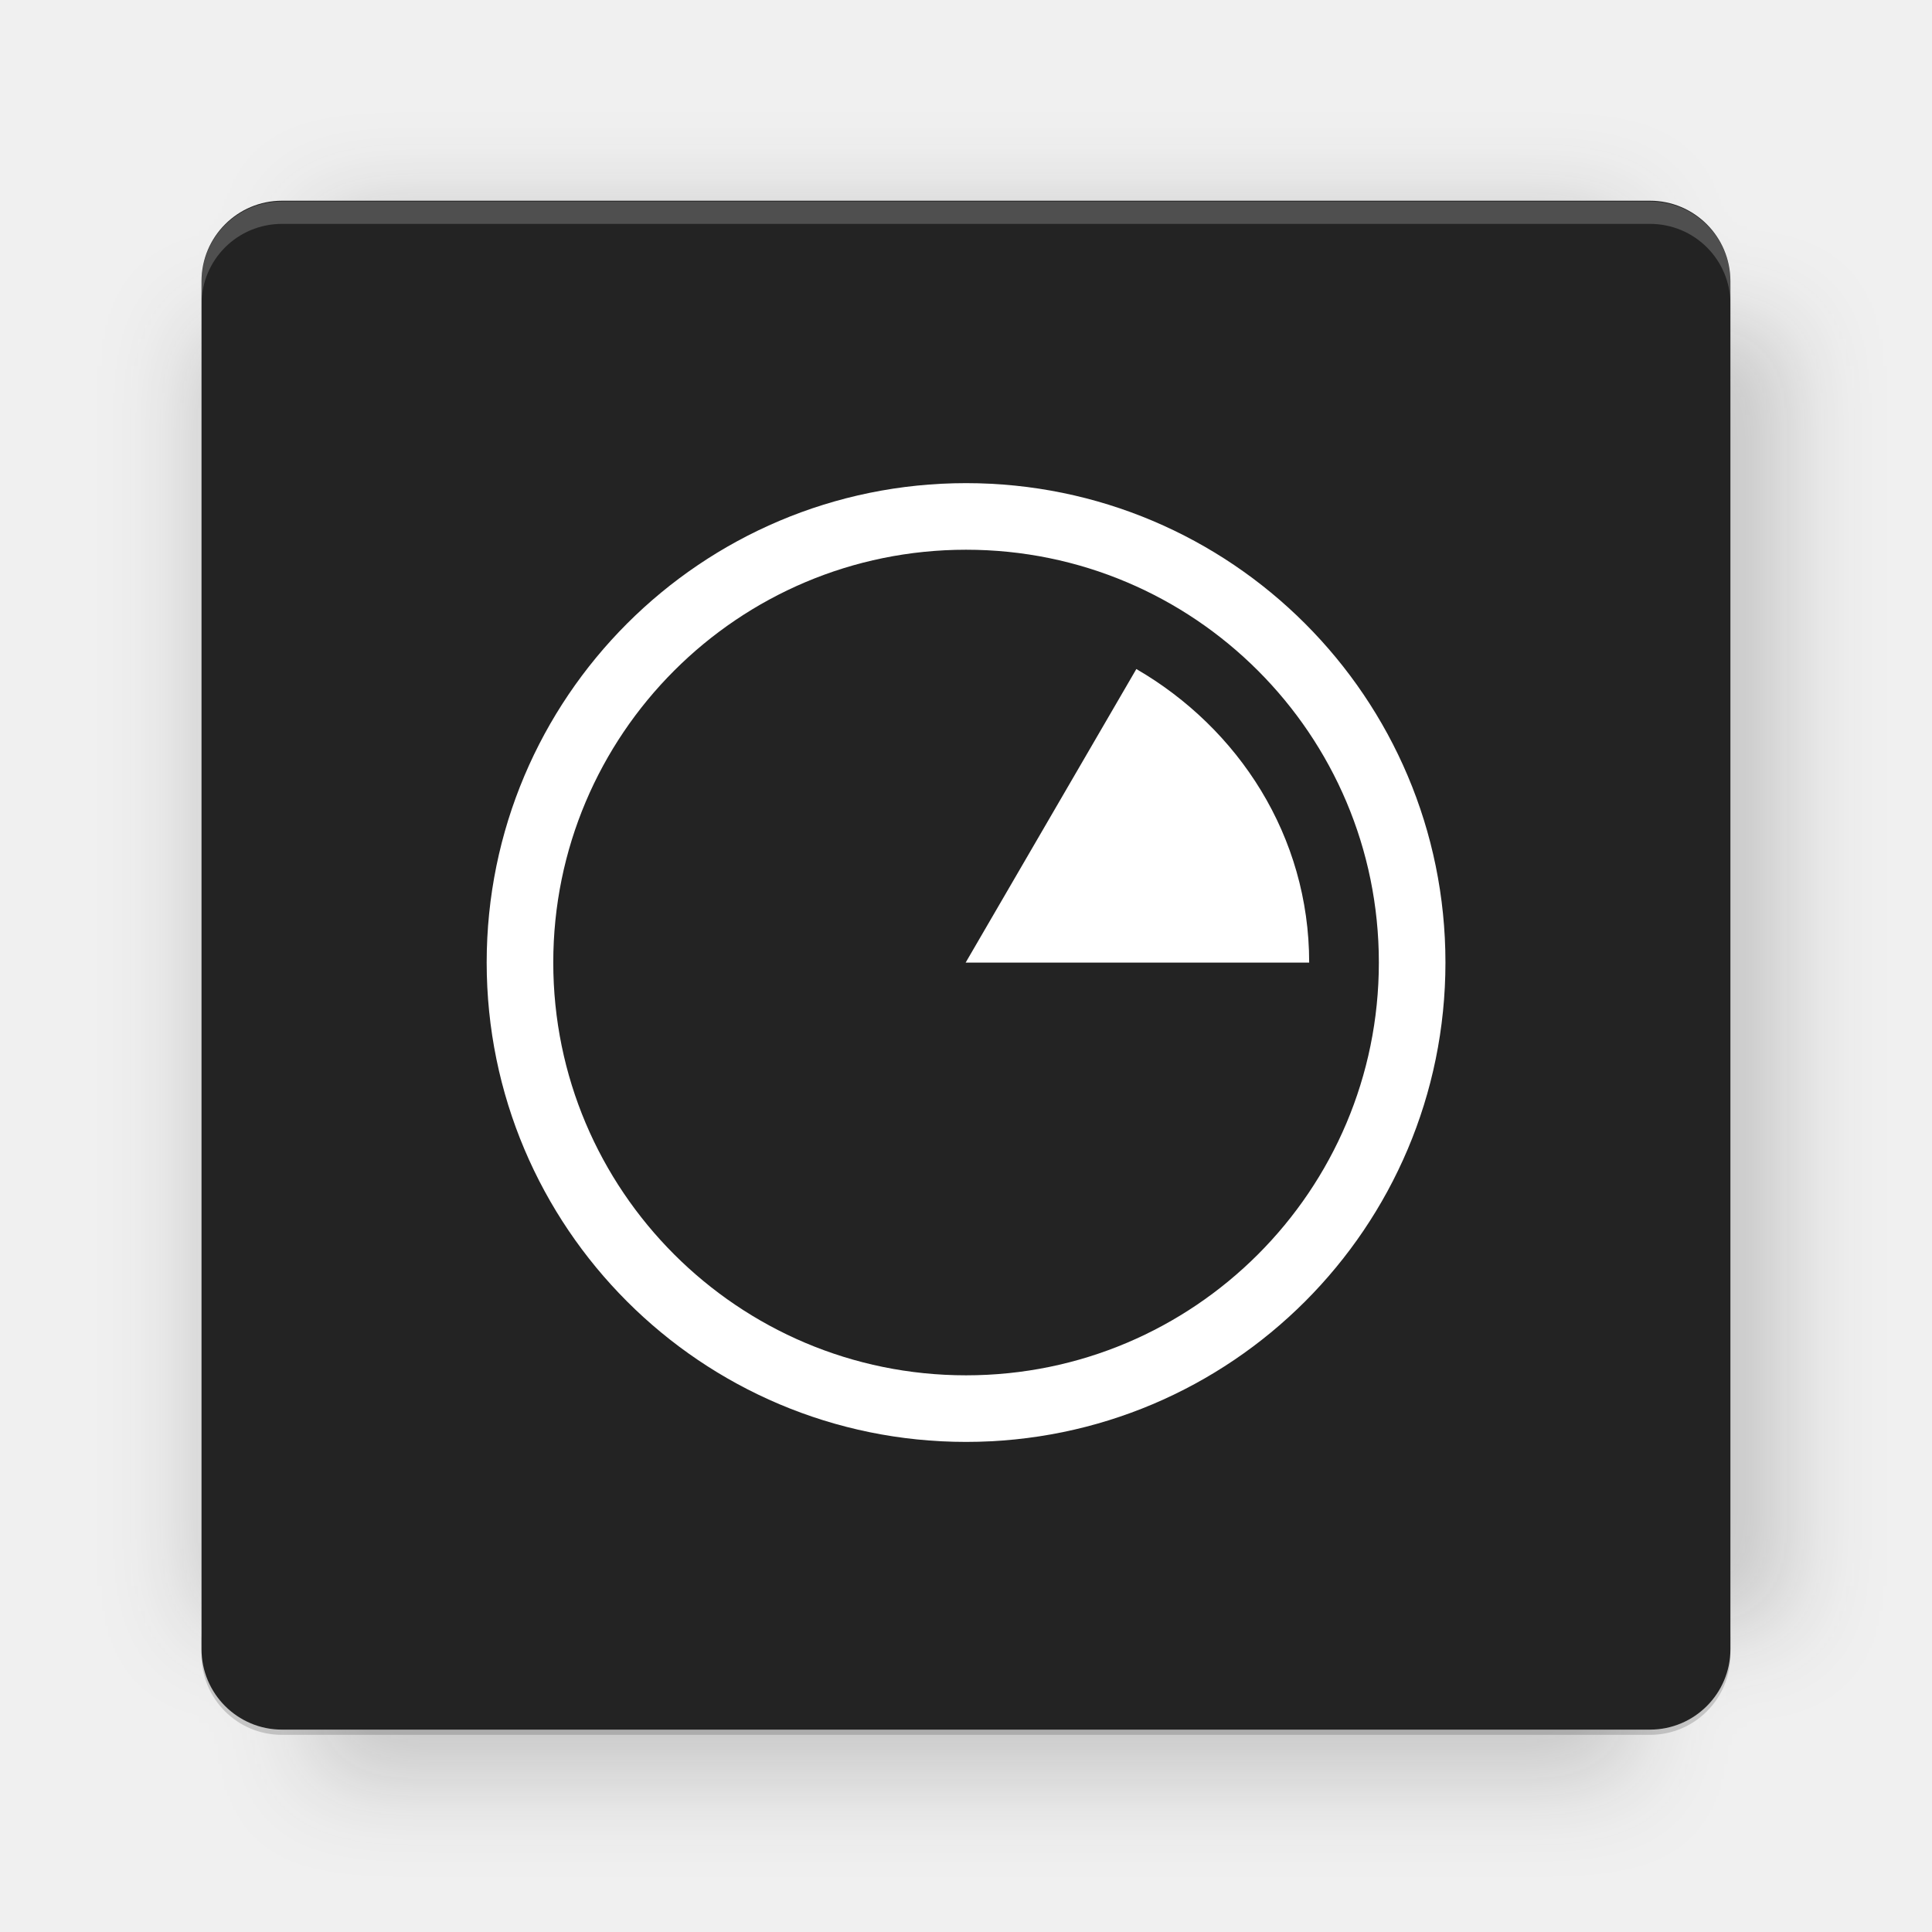
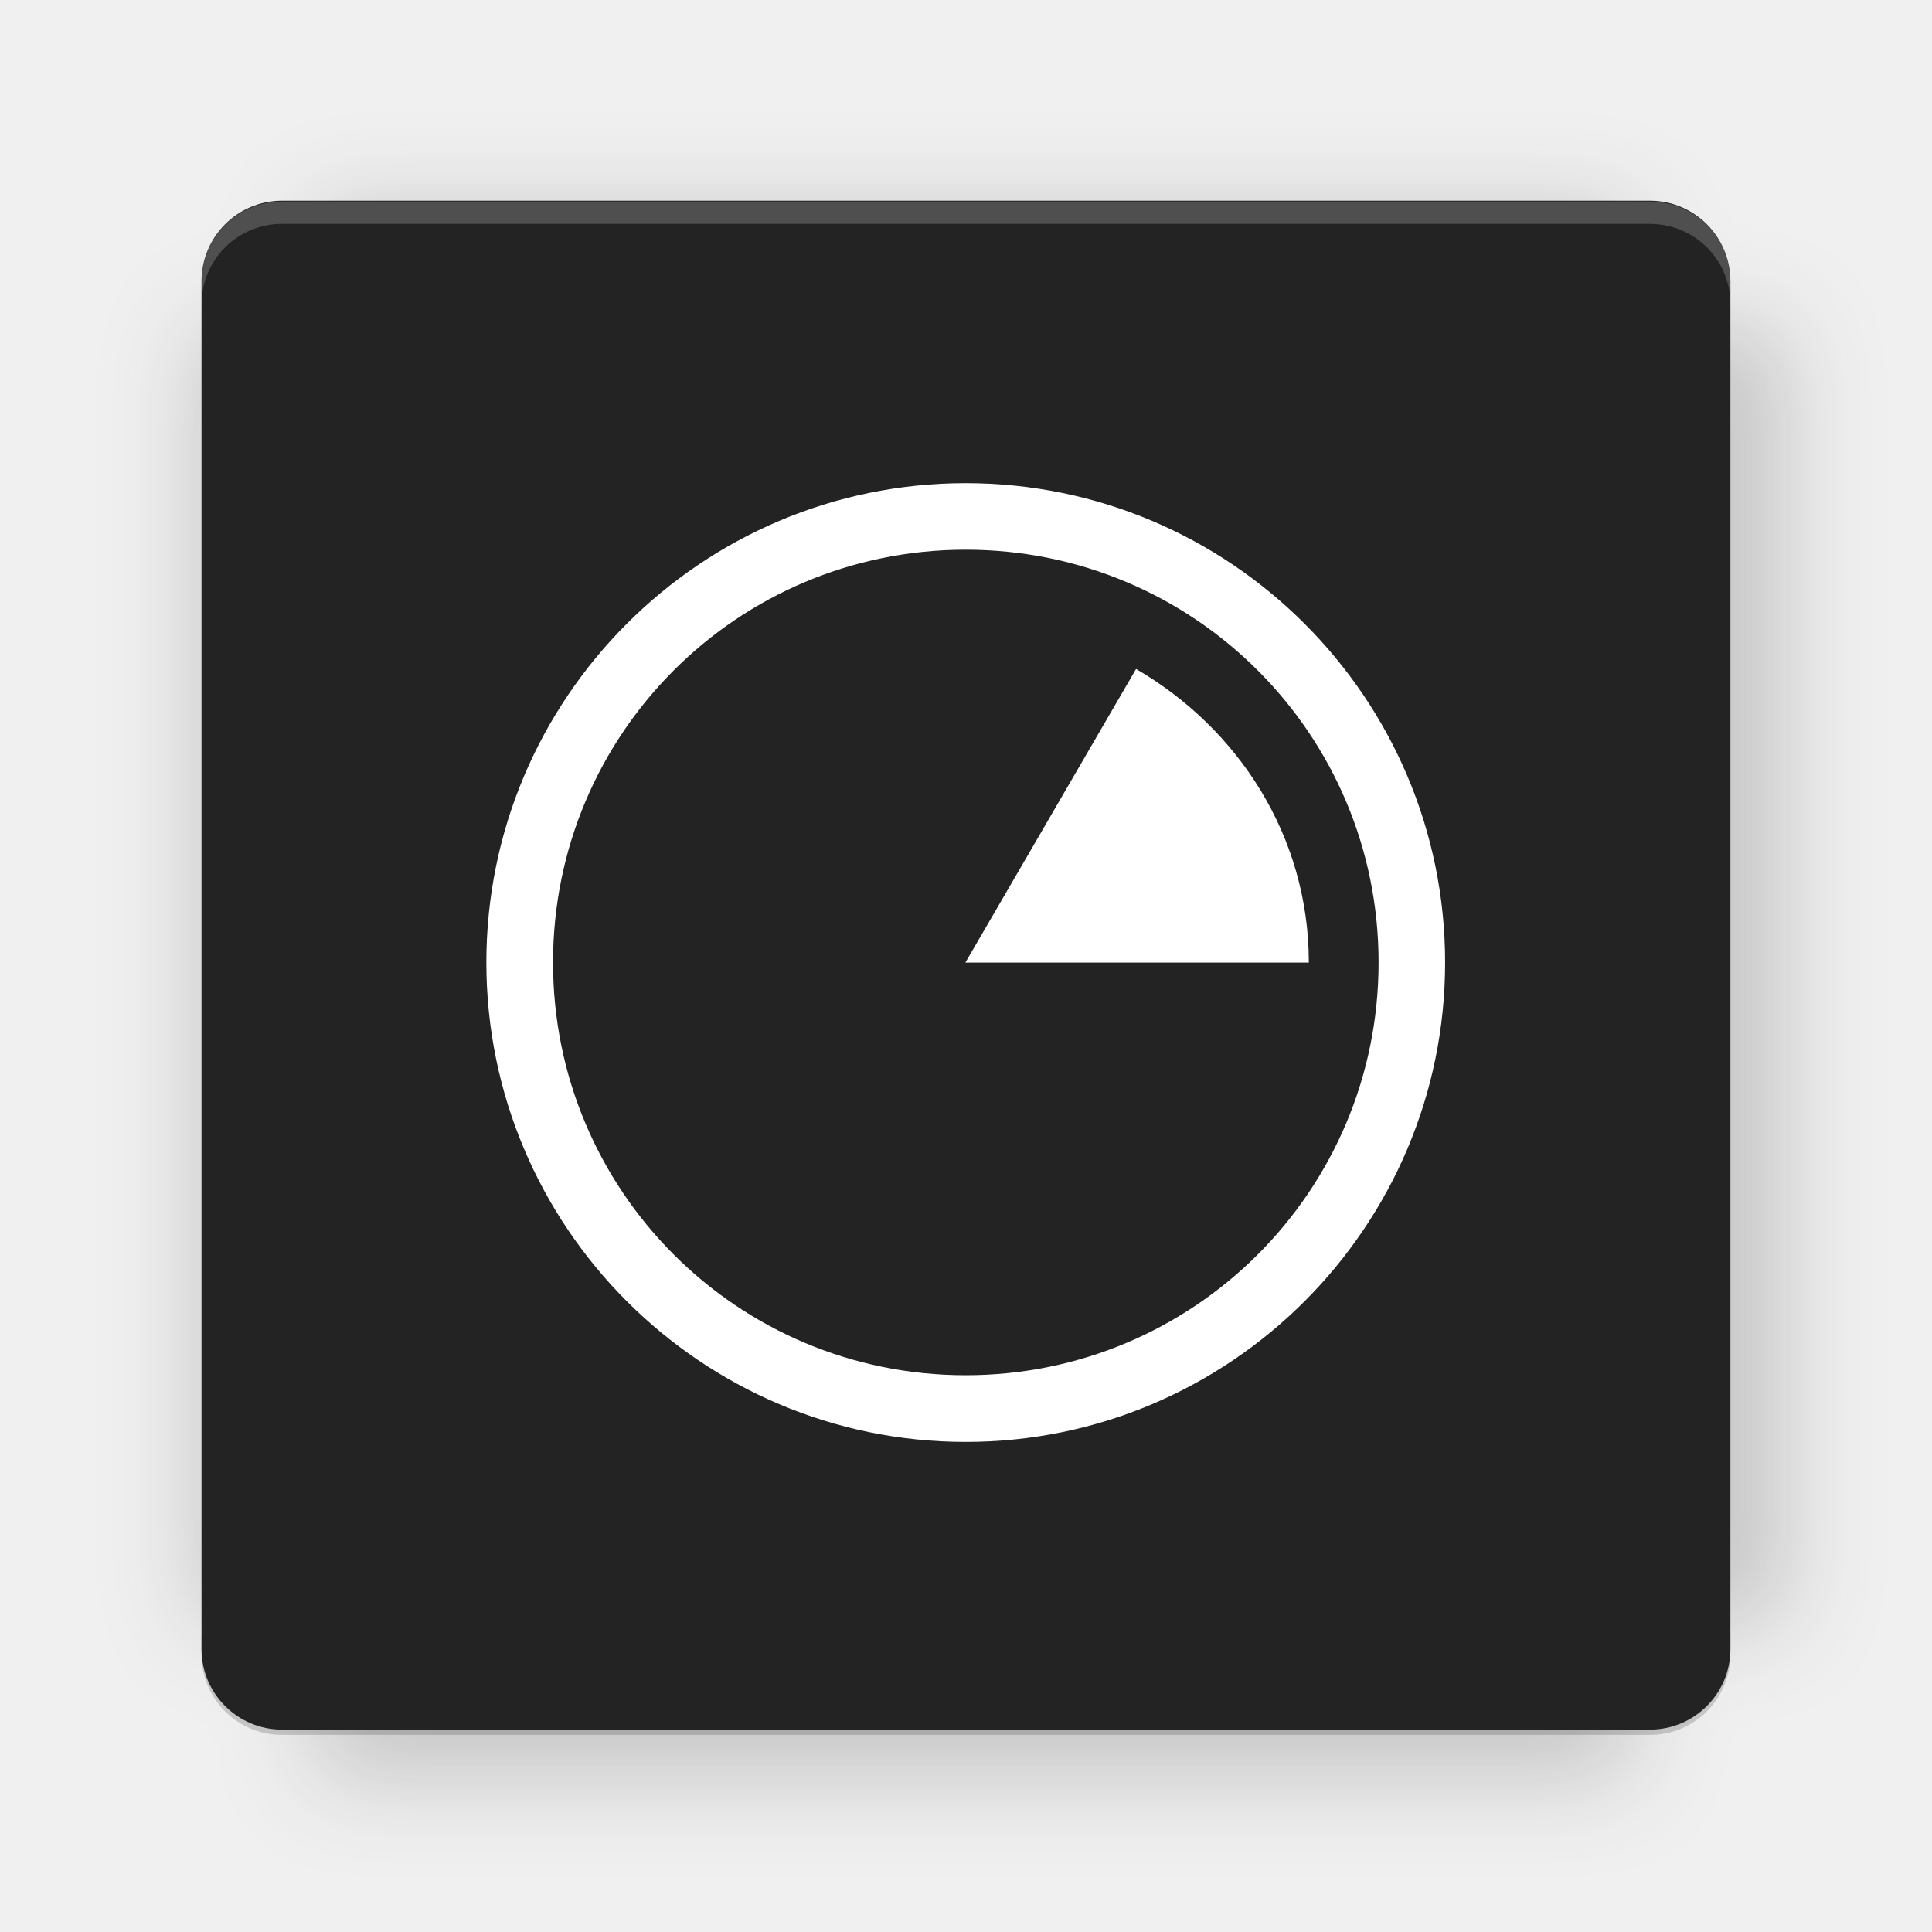
<svg xmlns="http://www.w3.org/2000/svg" version="1.1" viewBox="0 0 26.95 26.95">
  <defs>
    <filter id="filter6206-7" color-interpolation-filters="sRGB">
      <feGaussianBlur stdDeviation="0.658" />
    </filter>
  </defs>
  <g transform="translate(0 -1025.4)">
    <path transform="matrix(1.0107 0 0 .99762 -.087875 2.579)" d="m4.418 1028.2v1.605h-1.605v18.192h1.605v2.14h18.192v-2.14h2.14v-18.192h-2.14v-1.605h-18.192z" fill="#232323" filter="url(#filter6206-7)" opacity=".2" />
    <rect x="2.811" y="1028.2" width="21.327" height="21.327" rx="1.123" ry="1.123" fill="#232323" />
    <g transform="translate(-20.925 990.46)">
      <path d="m0 0h48v48h-48z" fill="none" />
      <g transform="matrix(.33601 0 0 .33601 1.434 68.477)">
        <path d="m0 0h48v48h-48z" fill="none" />
      </g>
      <g transform="matrix(.37187 0 0 .37187 36.377 59.287)">
        <path d="m0 0h48v48h-48z" fill="none" />
        <g transform="matrix(2.6891 0 0 2.6891 -77.724 -45.422)">
          <path d="m0 0h48v48h-48z" fill="none" />
        </g>
      </g>
    </g>
    <path transform="translate(0 1025.4)" d="m3.934 2.811c-0.622 0-1.123 0.501-1.123 1.123v0.312c0-0.622 0.501-1.123 1.123-1.123h19.082c0.622 0 1.123 0.501 1.123 1.123v-0.312c0-0.622-0.501-1.123-1.123-1.123h-19.082z" fill="#fff" opacity=".2" />
    <rect x="120" y="512.36" width="40" height="40" fill="none" />
    <rect x="120" y="592.36" width="40" height="40" fill="none" />
    <rect x="120" y="632.36" width="40" height="40" fill="none" />
    <rect x="120" y="552.36" width="40" height="40" fill="none" />
    <rect x="120" y="672.36" width="40" height="40" fill="none" />
    <rect x="200" y="512.36" width="40" height="40" fill="none" />
    <rect x="200" y="592.36" width="40" height="40" fill="none" />
    <rect x="200" y="632.36" width="40" height="40" fill="none" />
    <rect x="200" y="552.36" width="40" height="40" fill="none" />
    <rect x="200" y="672.36" width="40" height="40" fill="none" />
    <rect x="280" y="512.36" width="40" height="40" fill="none" />
    <rect x="280" y="592.36" width="40" height="40" fill="none" />
    <rect x="280" y="632.36" width="40" height="40" fill="none" />
    <rect x="280" y="552.36" width="40" height="40" fill="none" />
    <rect x="280" y="672.36" width="40" height="40" fill="none" />
    <rect x="160" y="512.36" width="40" height="40" fill="none" />
    <rect x="160" y="592.36" width="40" height="40" fill="none" />
    <rect x="160" y="632.36" width="40" height="40" fill="none" />
    <rect x="160" y="552.36" width="40" height="40" fill="none" />
    <rect x="160" y="672.36" width="40" height="40" fill="none" />
    <rect x="240" y="512.36" width="40" height="40" fill="none" />
    <rect x="240" y="592.36" width="40" height="40" fill="none" />
    <rect x="240" y="632.36" width="40" height="40" fill="none" />
    <rect x="240" y="552.36" width="40" height="40" fill="none" />
    <rect x="240" y="672.36" width="40" height="40" fill="none" />
    <rect x="120" y="712.36" width="40" height="40" fill="none" />
    <rect x="200" y="712.36" width="40" height="40" fill="none" />
    <rect x="280" y="712.36" width="40" height="40" fill="none" />
    <rect x="160" y="712.36" width="40" height="40" fill="none" />
    <rect x="240" y="712.36" width="40" height="40" fill="none" />
    <rect x="320" y="552.36" width="40" height="40" fill="none" />
    <rect x="320" y="592.36" width="40" height="40" fill="none" />
    <rect x="320" y="672.36" width="40" height="40" fill="none" />
    <rect x="320" y="512.36" width="40" height="40" fill="none" />
    <rect x="320" y="632.36" width="40" height="40" fill="none" />
    <rect x="320" y="712.36" width="40" height="40" fill="none" />
    <rect x="150" y="542.36" width="180" height="180" fill="none" />
    <g transform="matrix(.37344 0 0 .37344 4.4375 1028.8)">
      <path d="m0 0h48v48h-48z" fill="none" />
    </g>
    <g transform="matrix(.36471 0 0 .36471 4.8146 1028.8)">
      <path d="m0 0h48v48h-48z" fill="none" />
    </g>
    <g transform="matrix(.41585 0 0 .41585 79.055 989.88)">
      <g transform="matrix(.062269 0 0 .062269 -26.473 173.71)">
        <g transform="matrix(38.618 0 0 38.618 13804 -12696)">
          <g transform="matrix(.71436 0 0 .71436 -375.49 176.57)">
            <path transform="matrix(1.3999 0 0 1.3999 525.63 -247.17)" d="m490.56 95.75c-121.72 0.185-342.34 0.091-468.16 0.094-1.555 6.974-2.406 14.232-2.406 21.688v76.344c139.06 0.494 331.32 0.255 472.97 0.25v-76.594c0-7.487-0.839-14.78-2.406-21.781zm-307.19 197.94c-52.495-3e-3 -106.38 0.12-163.38 0.375v92.844c191.76-0.263 282.43-0.093 472.97-0.219v-92.25c-109.29-0.355-208.43-0.744-309.59-0.75z" opacity="0" />
          </g>
        </g>
      </g>
    </g>
    <path d="m23.015 1049.6c0.622 0 1.123-0.501 1.123-1.123v-0.312c0 0.622-0.501 1.123-1.123 1.123h-19.082c-0.622 0-1.123-0.501-1.123-1.123v0.312c0 0.622 0.501 1.123 1.123 1.123h19.082z" fill="#232323" opacity=".2" />
  </g>
  <g transform="matrix(.98689 0 0 .98689 .1766 -1010.5)">
    <g transform="translate(11.374 -9.0992)">
      <path d="m-5.156 1039.4h14.514v14.514h-14.514z" fill="none" />
      <g transform="matrix(.94171 0 0 .94171 161.83 916.26)">
-         <circle transform="matrix(.98377 0 0 .98377 -185.31 124.75)" cx="15.954" cy="13.913" r="6.806" fill="none" stroke="#fff" stroke-width="1.016" />
-         <path transform="translate(-183.09 124.97)" d="m16.031 9.062-2.562 4.406h5.156c0-1.9-1.061-3.516-2.594-4.406z" fill="#fff" />
+         <path transform="matrix(1.076 0 0 1.076 -184.12 123.99)" d="m13.475 6.74c-3.688 0-6.686 2.998-6.686 6.686 0 3.688 2.998 6.688 6.686 6.688 3.688 0 6.688-3 6.688-6.688 0-3.688-3-6.686-6.688-6.686zm0 0.928c3.186 0 5.76 2.572 5.76 5.758s-2.574 5.758-5.76 5.758c-3.186 0-5.756-2.572-5.756-5.758s2.57-5.758 5.756-5.758zm2.377 1.664-2.381 4.096h4.791c0-1.766-0.986-3.268-2.41-4.096z" color="#000000" color-rendering="auto" dominant-baseline="auto" fill="#fff" image-rendering="auto" shape-rendering="auto" solid-color="#000000" style="font-feature-settings:normal;font-variant-alternates:normal;font-variant-caps:normal;font-variant-ligatures:normal;font-variant-numeric:normal;font-variant-position:normal;isolation:auto;mix-blend-mode:normal;shape-padding:0;text-decoration-color:#000000;text-decoration-line:none;text-decoration-style:solid;text-indent:0;text-orientation:mixed;text-transform:none;white-space:normal" />
      </g>
    </g>
  </g>
  <g display="none" fill="none">
    <rect transform="rotate(90)" x="7.334" y="-19.616" width="12.282" height="12.282" display="inline" stroke="#000" stroke-width=".066" />
    <rect x="6.773" y="8.112" width="13.405" height="10.726" stroke="#5261ff" stroke-linecap="round" stroke-linejoin="round" stroke-width=".065" />
    <rect transform="rotate(90)" x="6.773" y="-18.838" width="13.405" height="10.726" display="inline" stroke="#0f0" stroke-linecap="round" stroke-linejoin="round" stroke-width=".065" />
  </g>
</svg>
